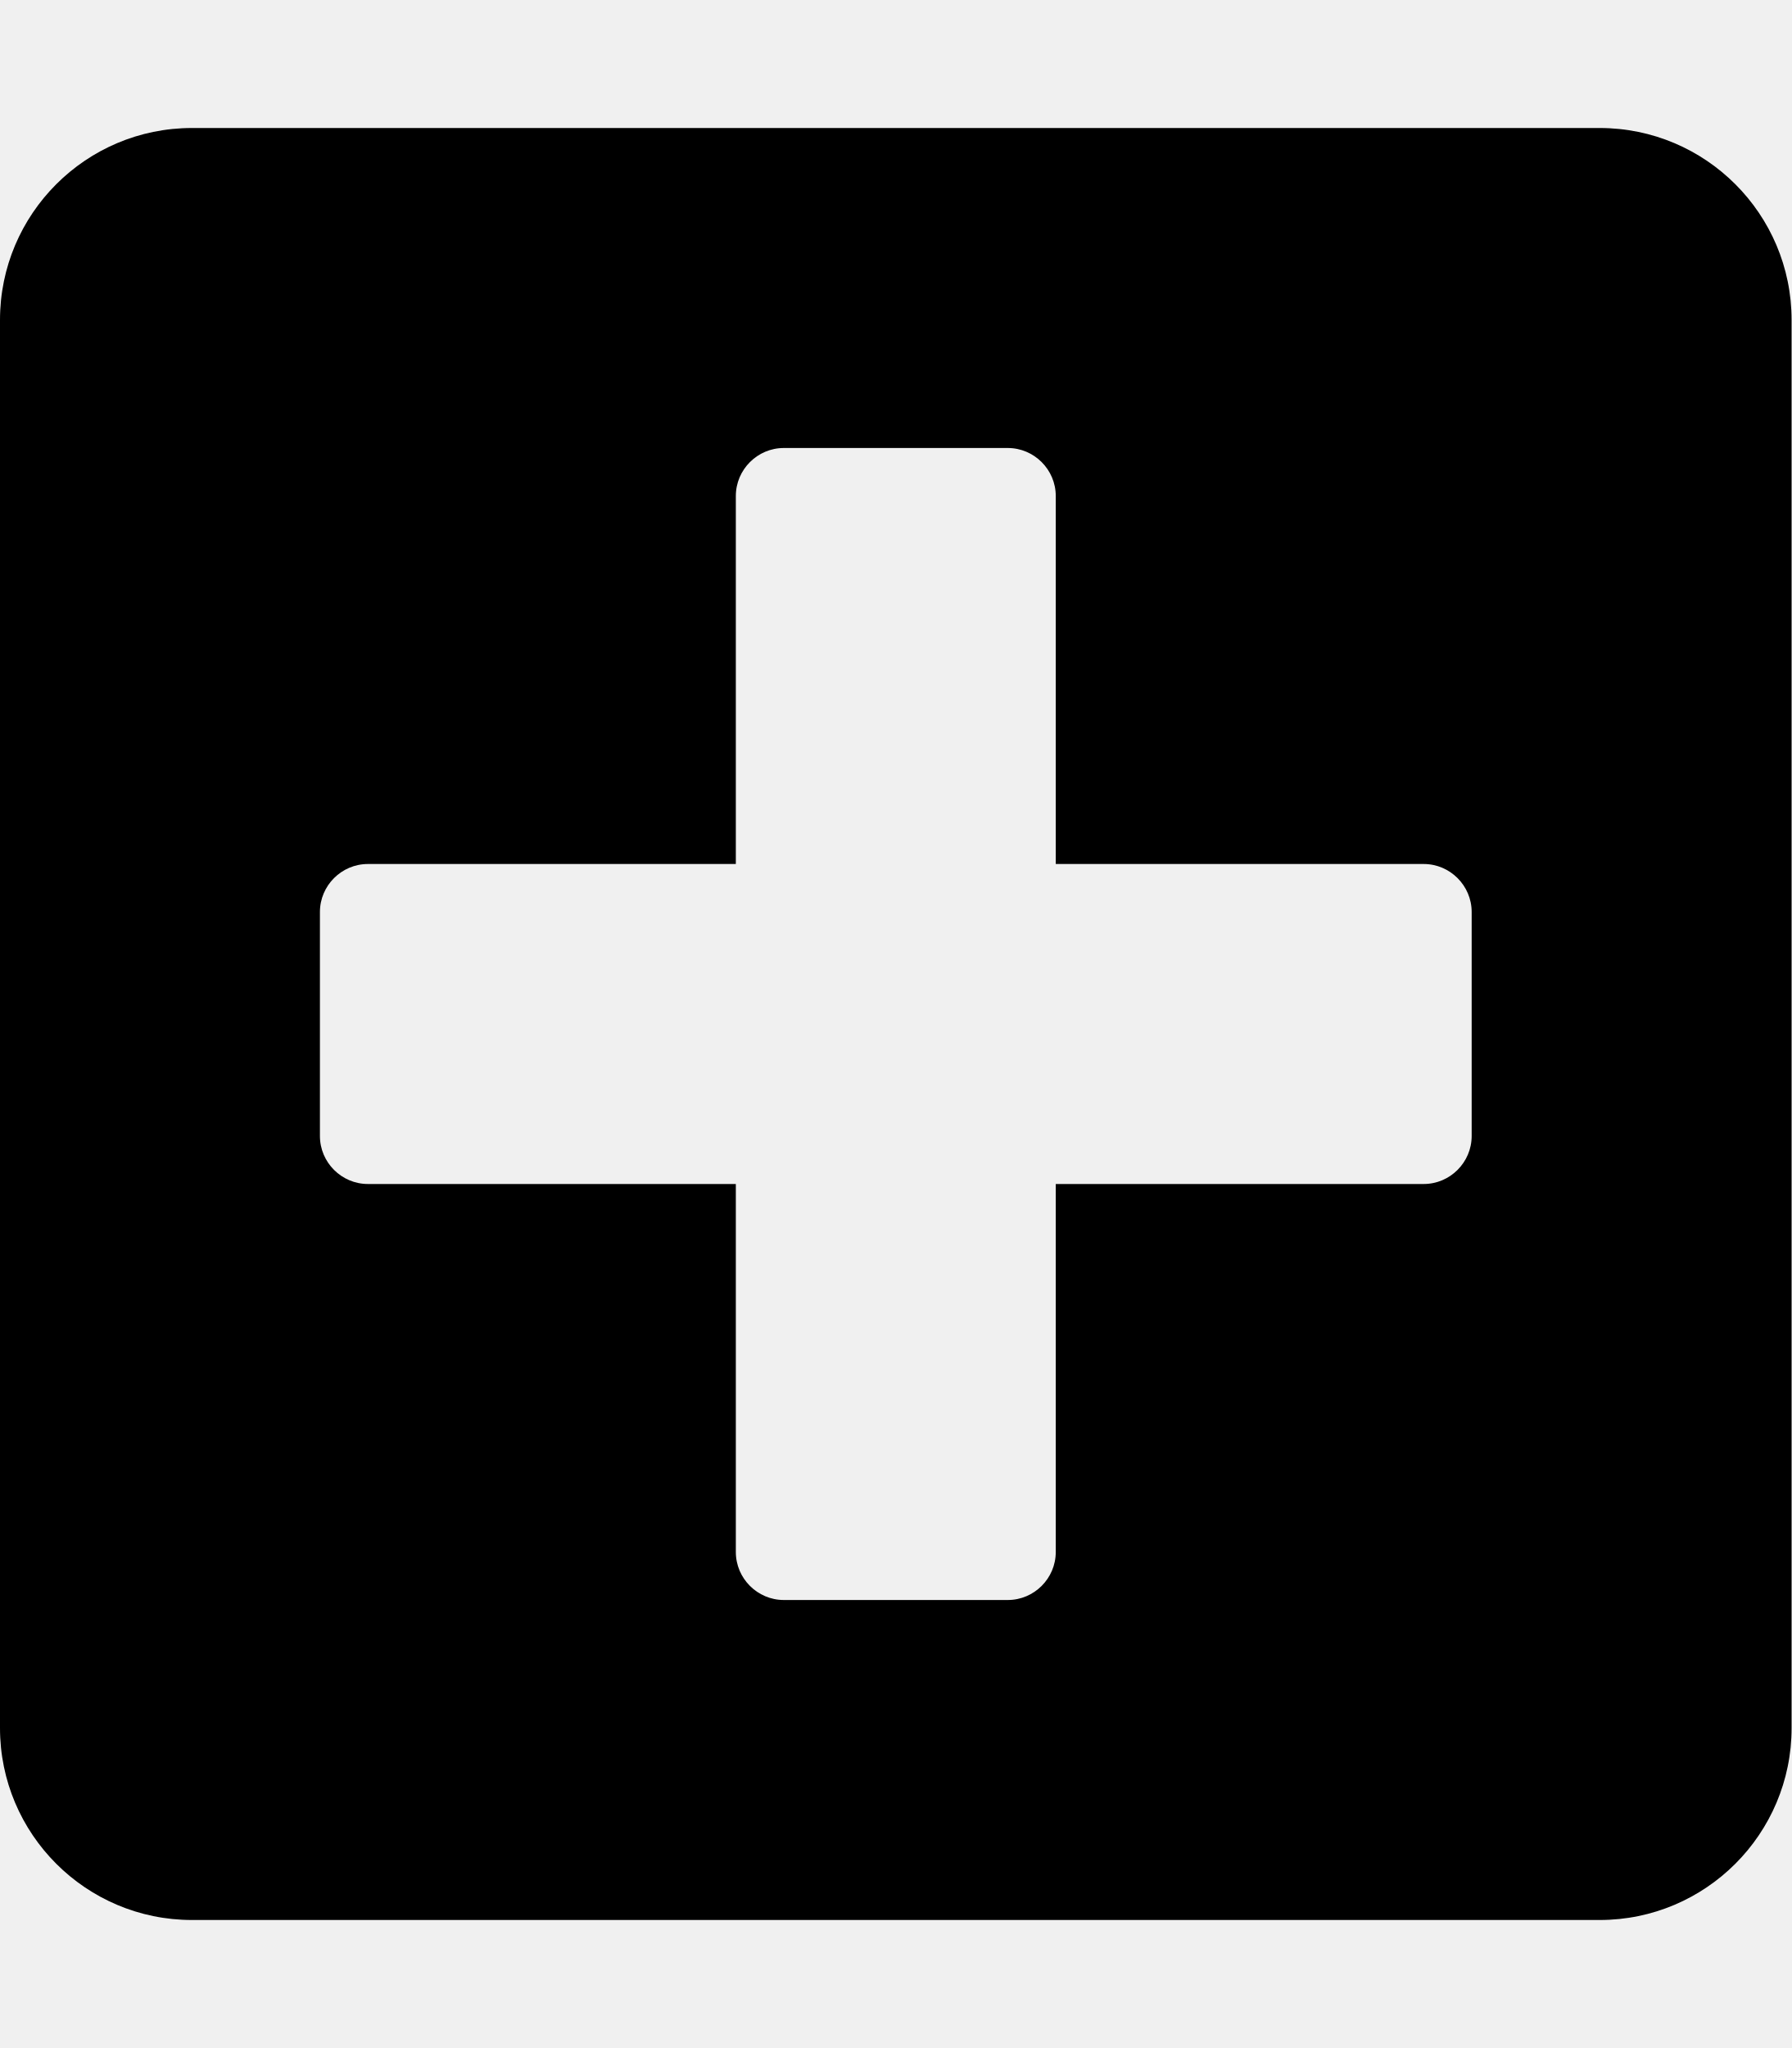
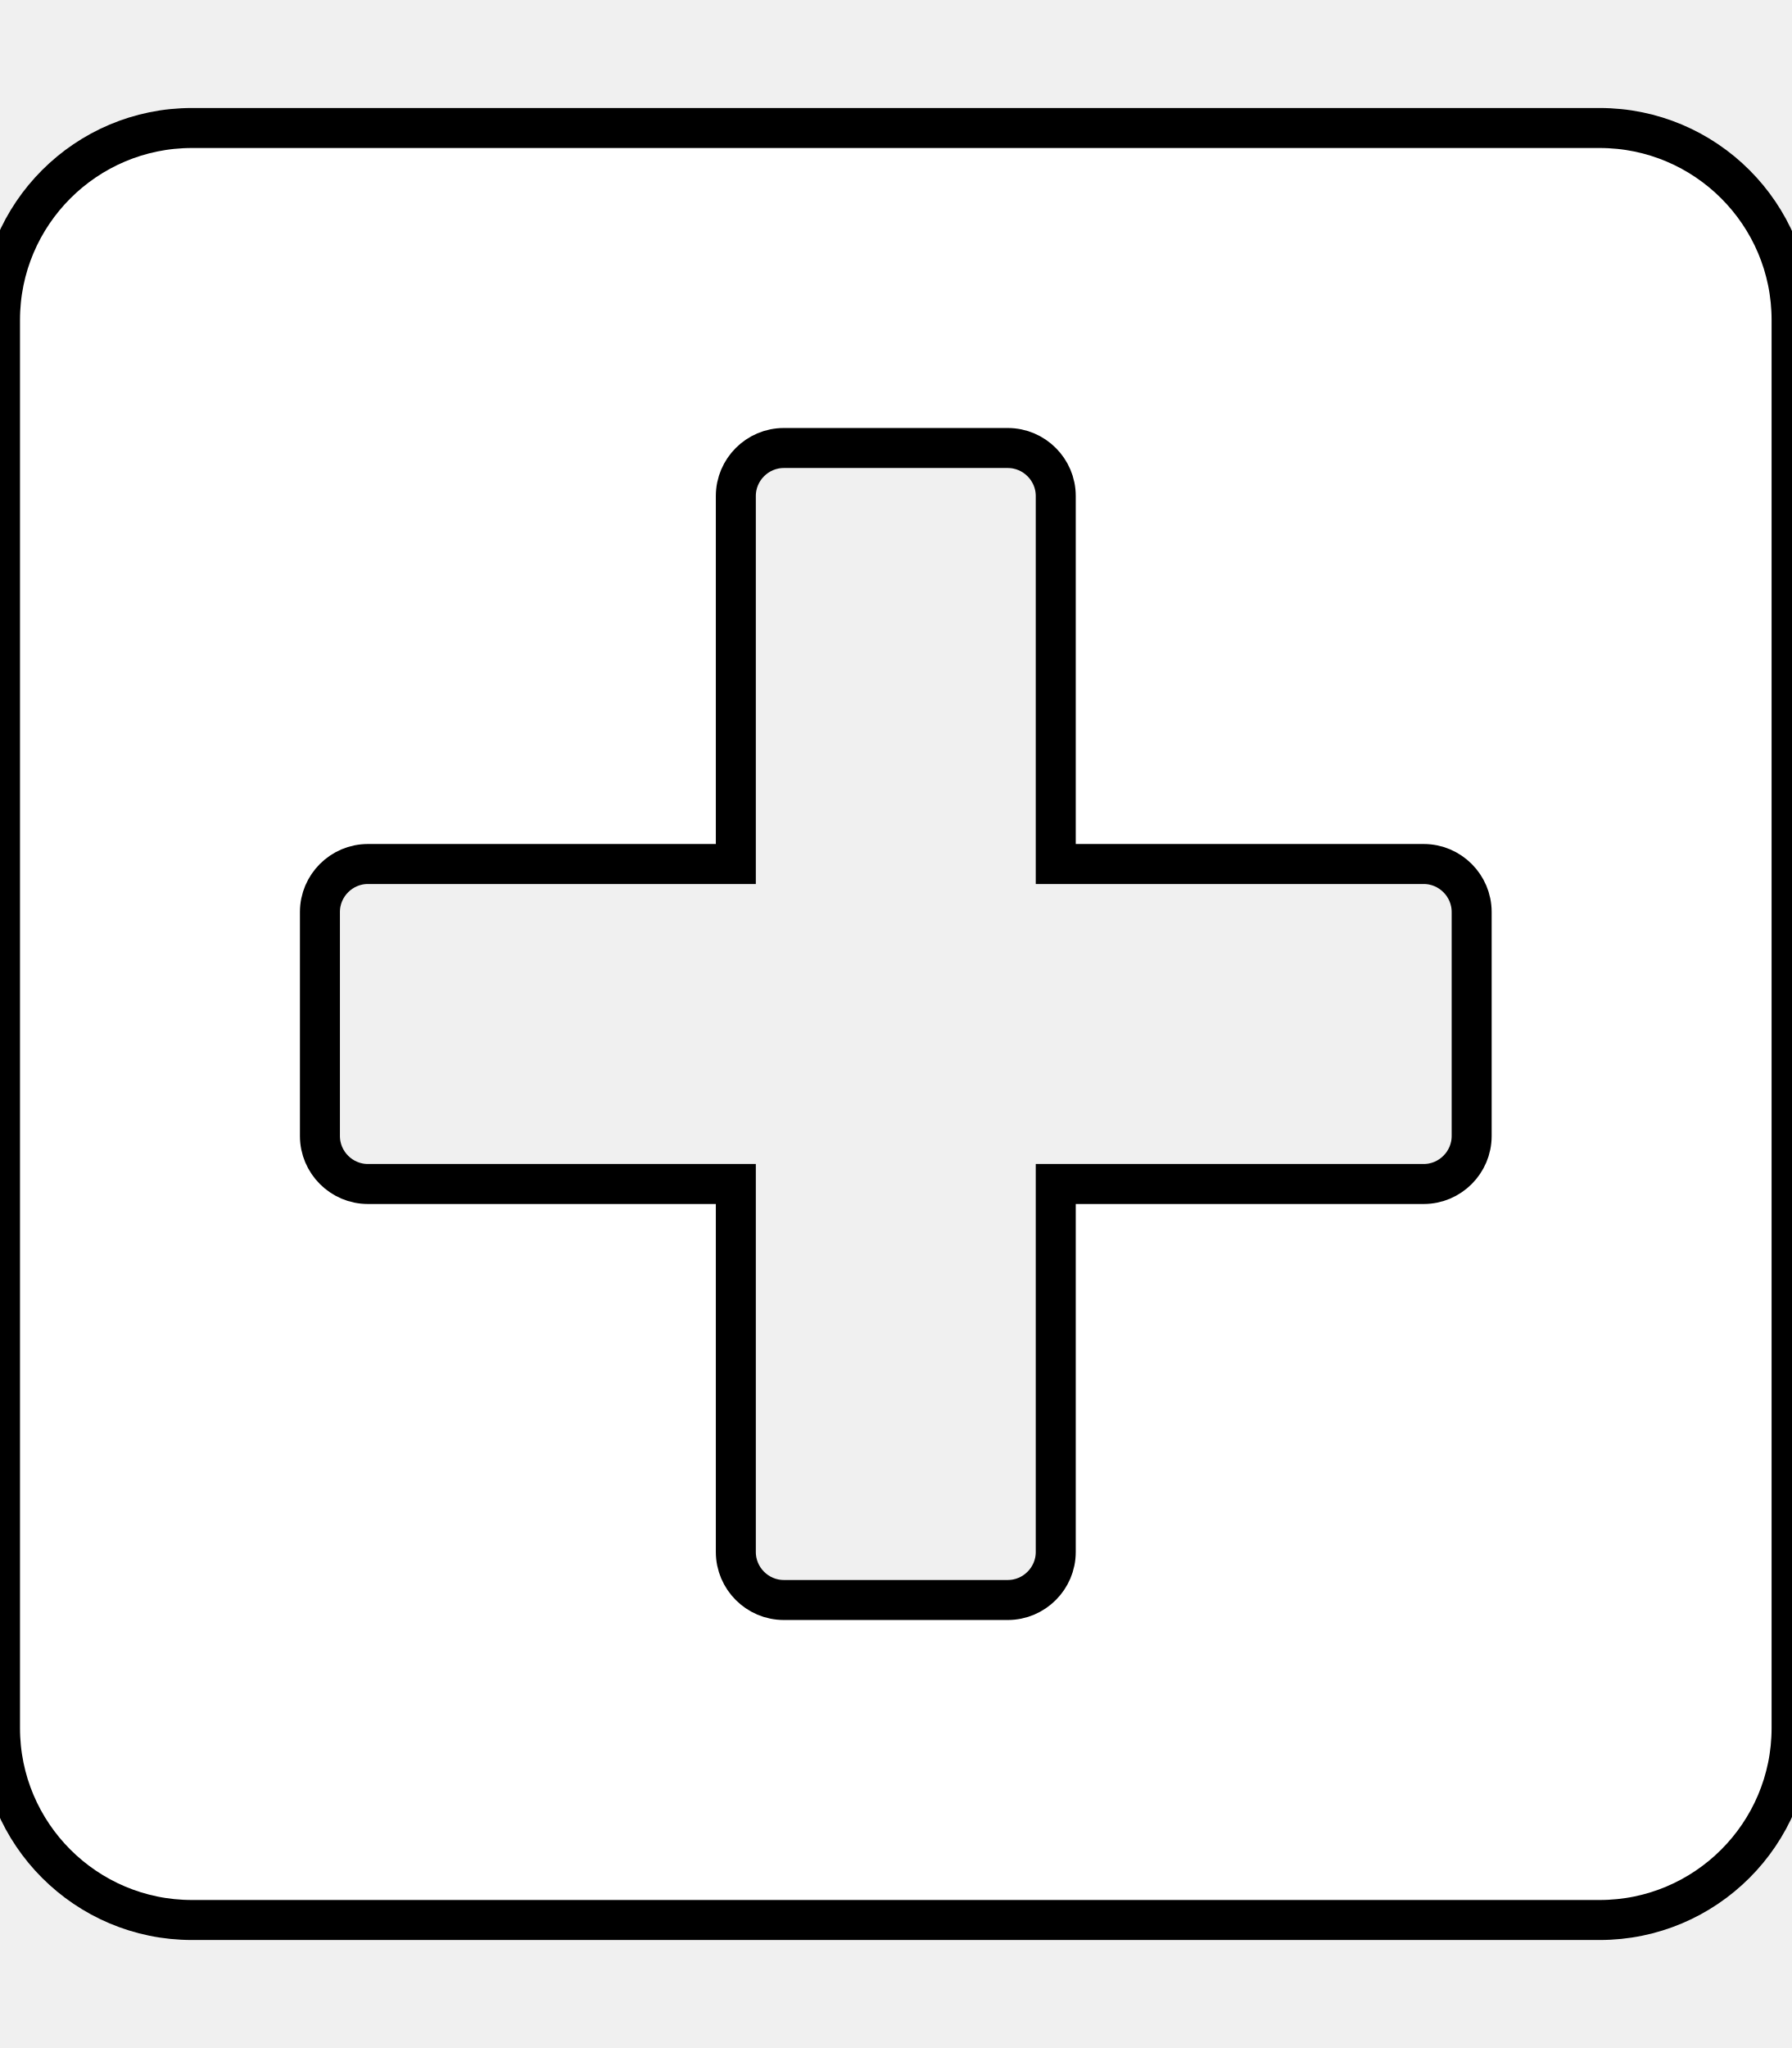
<svg xmlns="http://www.w3.org/2000/svg" viewBox="0 0 448 512">
-   <path d="M400 32H48C21.5 32 0 53.5 0 80v352c0 26.5 21.5 48 48 48h352c26.5 0 48-21.5 48-48V80c0-26.5-21.5-48-48-48zm-32 252c0 6.6-5.4 12-12 12h-92v92c0 6.6-5.4 12-12 12h-56c-6.6 0-12-5.4-12-12v-92H92c-6.6 0-12-5.4-12-12v-56c0-6.6 5.4-12 12-12h92v-92c0-6.6 5.4-12 12-12h56c6.6 0 12 5.4 12 12v92h92c6.6 0 12 5.4 12 12v56z" />
+   <style>
+ path {
+     fill:white;
+     stroke:black;
+     stroke-width: 10px;
+ }
+ path:hover {
+     fill:black;
+ 
+ }
+   </style>
+   <path class="icons" d="M400 32H48C21.5 32 0 53.5 0 80v352c0 26.5 21.5 48 48 48h352c26.5 0 48-21.5 48-48V80c0-26.5-21.5-48-48-48zm-32 252c0 6.6-5.4 12-12 12h-92v92c0 6.6-5.4 12-12 12h-56c-6.6 0-12-5.4-12-12v-92H92c-6.6 0-12-5.4-12-12v-56c0-6.6 5.4-12 12-12h92v-92c0-6.6 5.4-12 12-12h56c6.6 0 12 5.4 12 12v92h92c6.6 0 12 5.4 12 12v56z" />
</svg>
